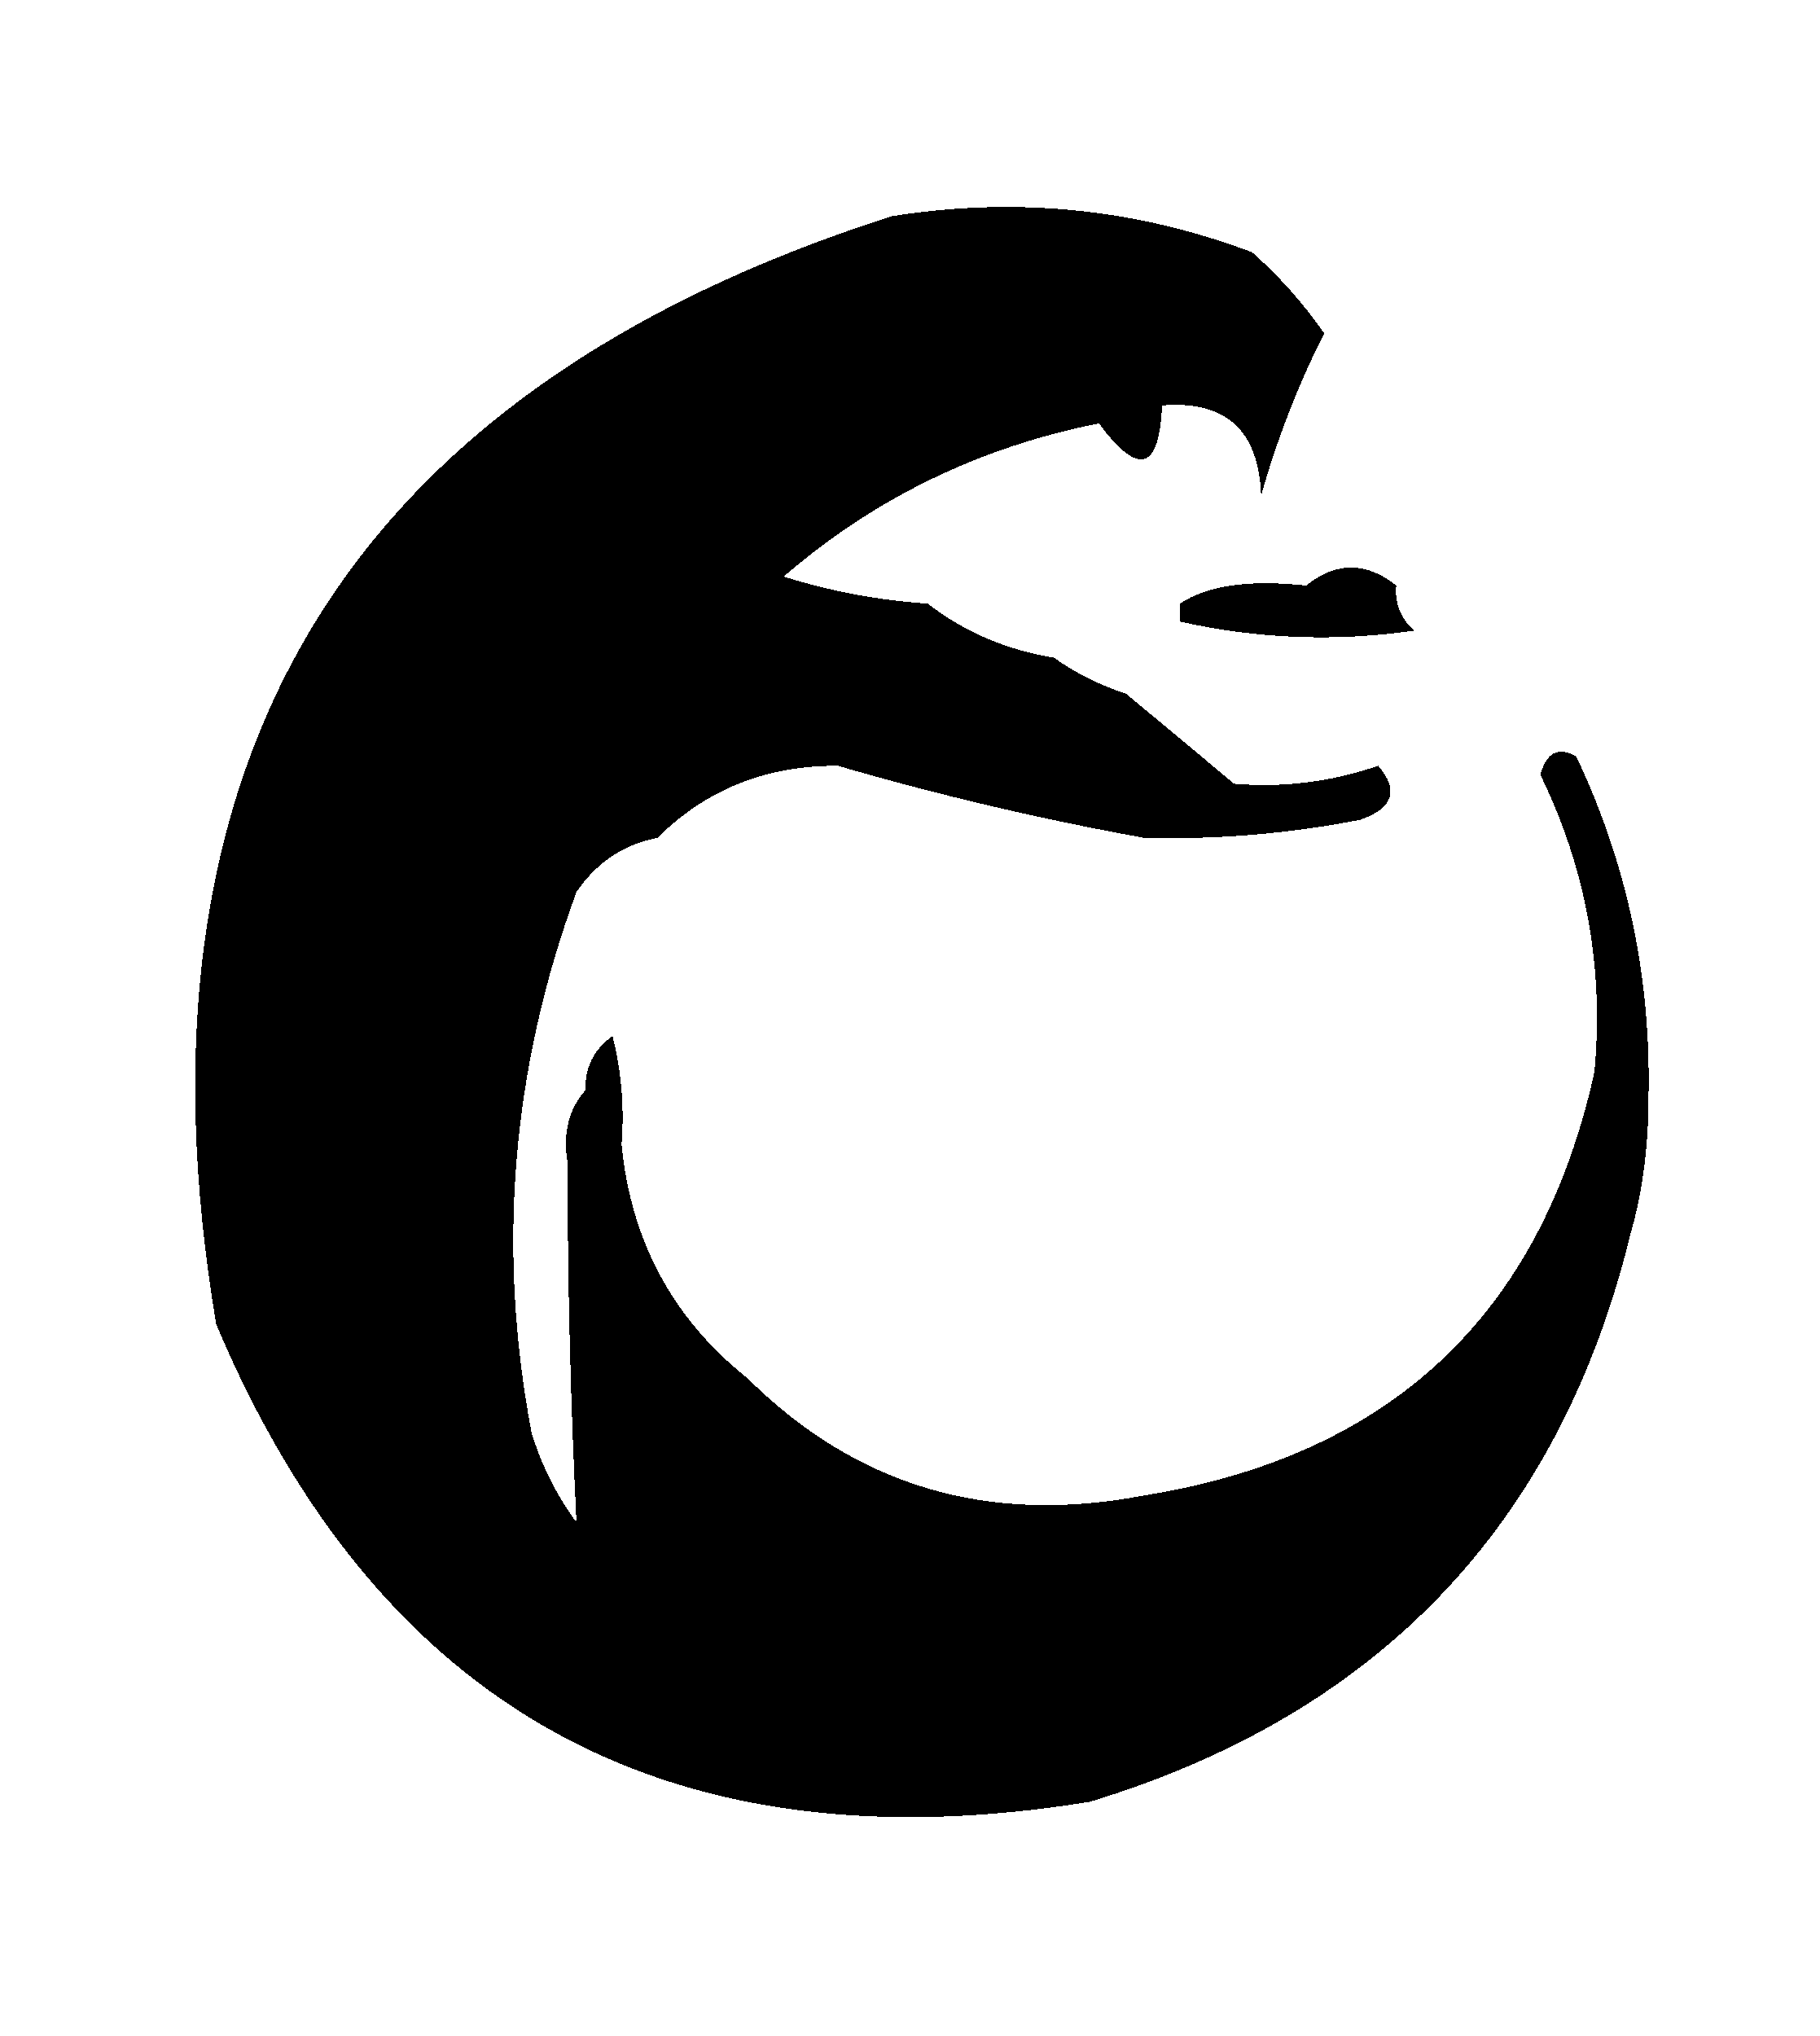
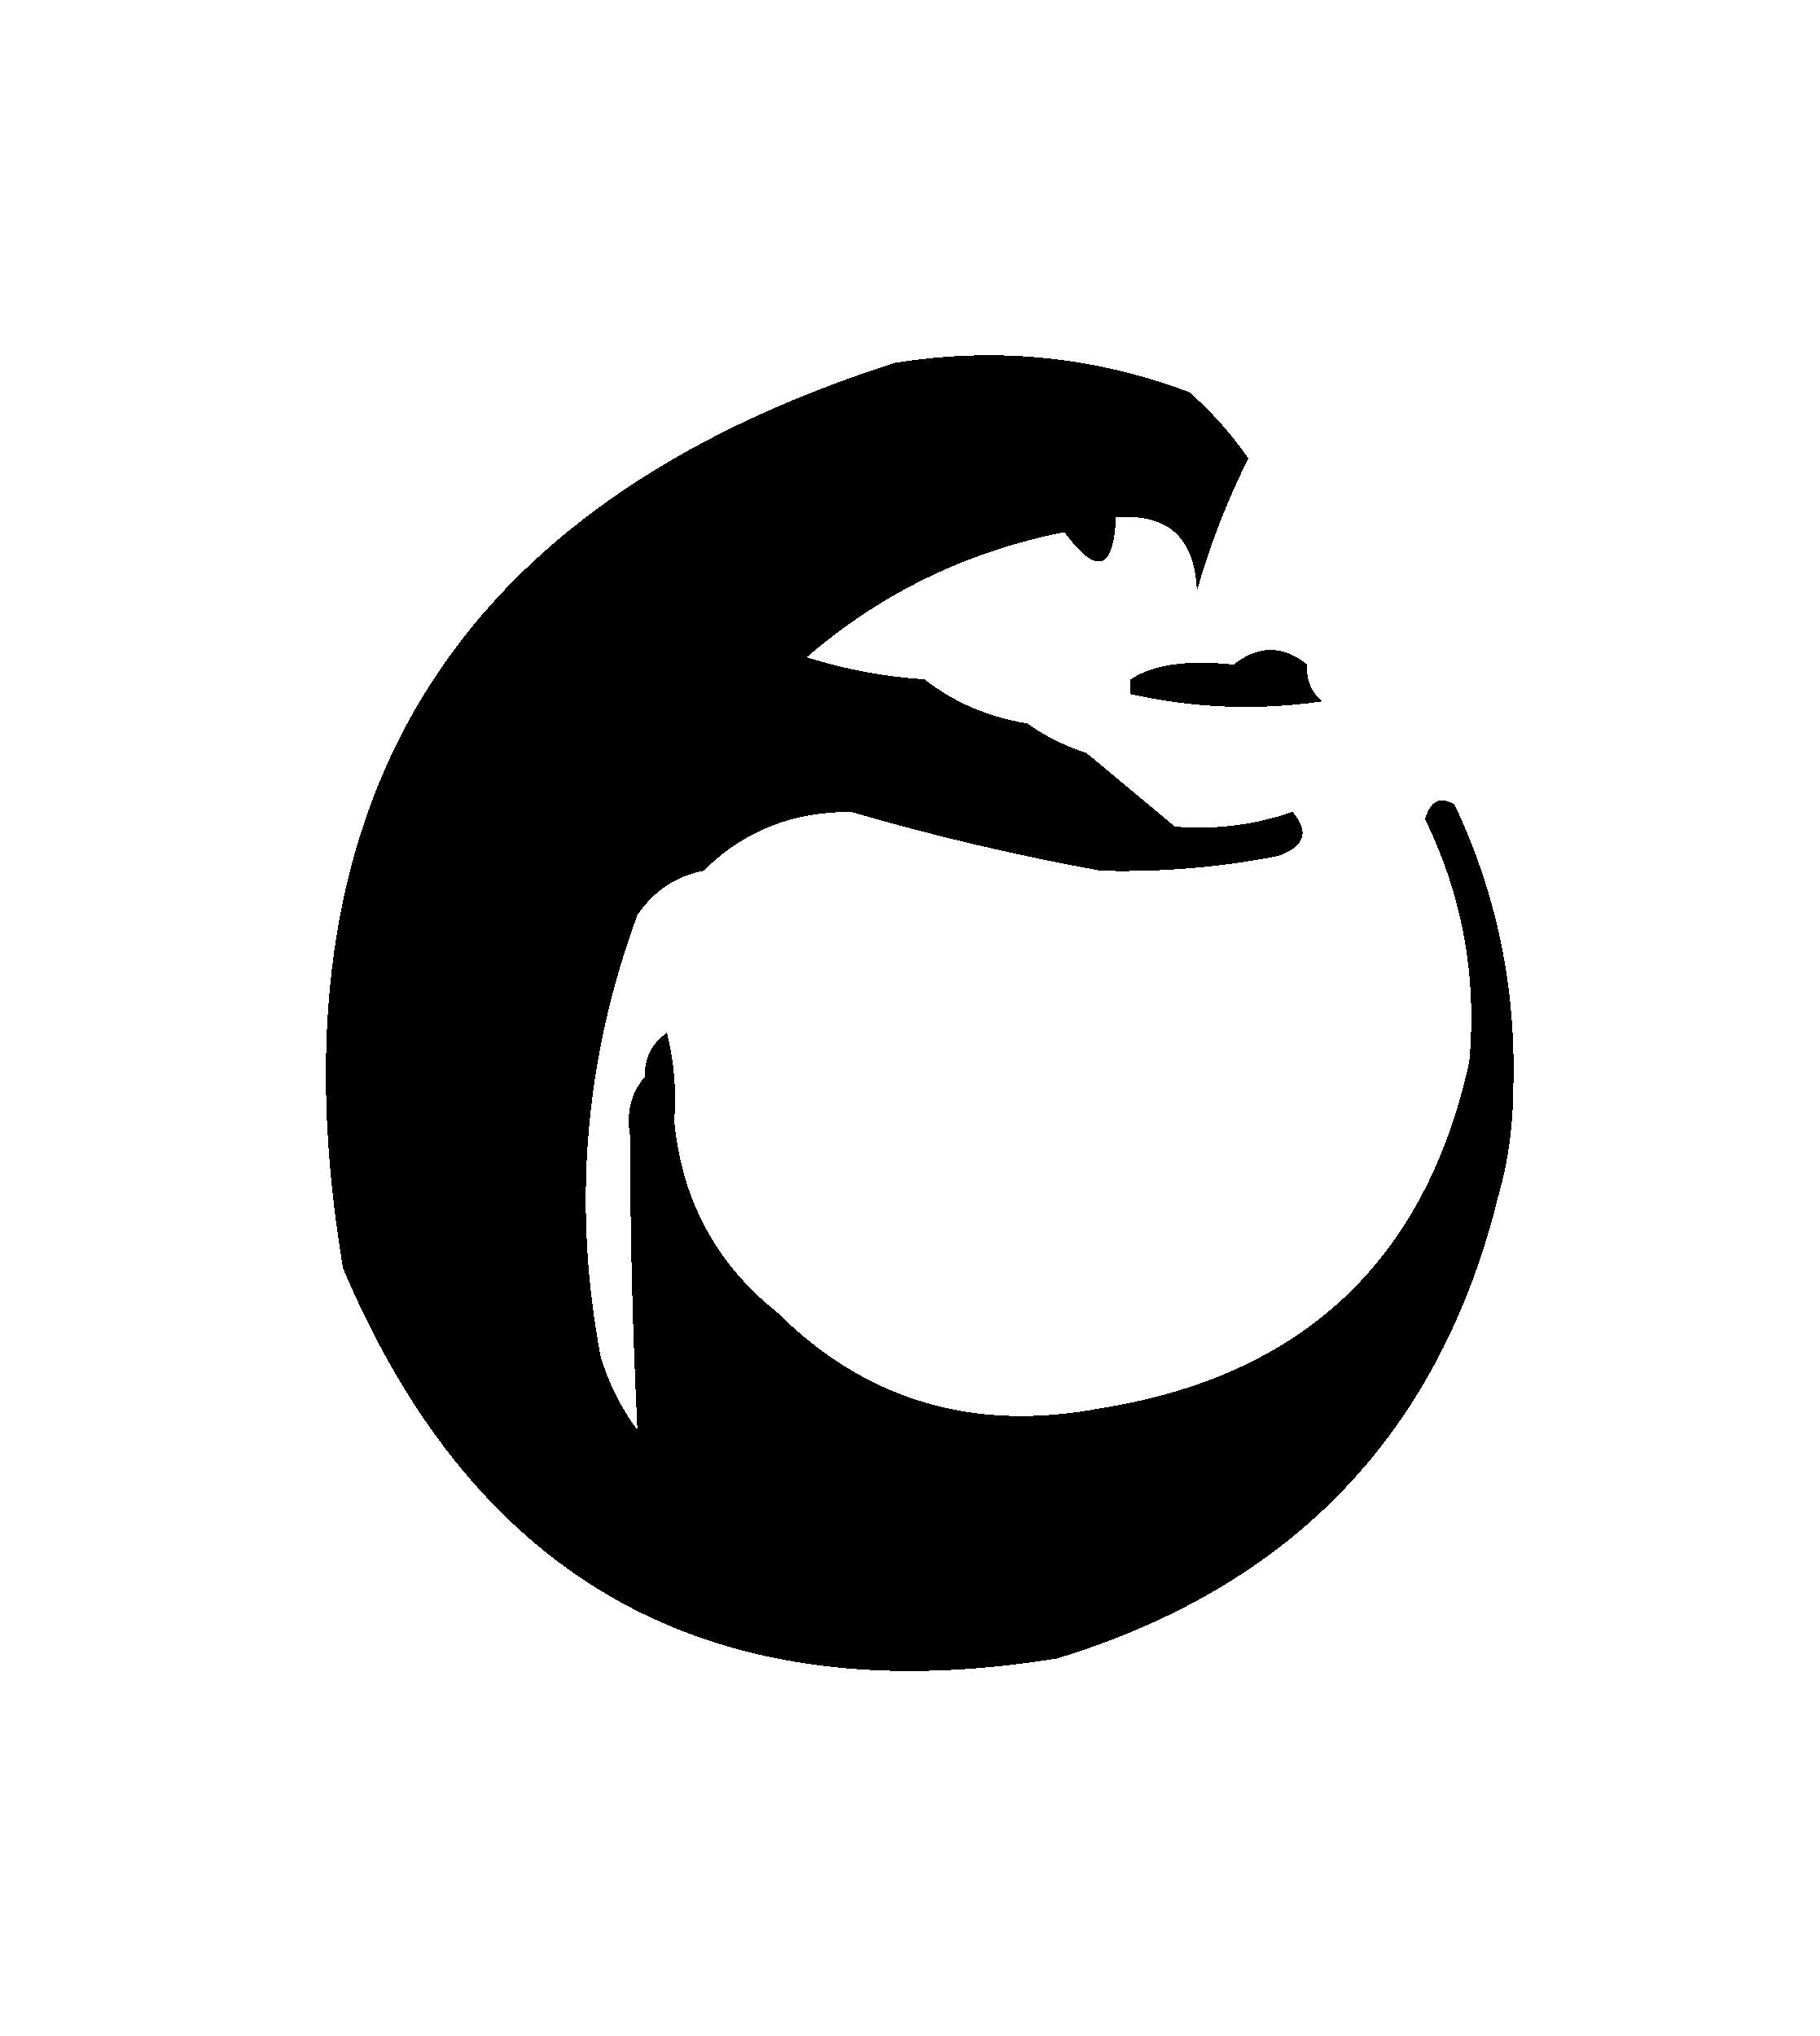
- <svg xmlns="http://www.w3.org/2000/svg" version="1.1" width="101px" height="113px" style="shape-rendering:crispEdges; text-rendering:geometricPrecision; image-rendering:optimizeQuality; fill-rule:evenodd; clip-rule:evenodd">
+ <svg xmlns="http://www.w3.org/2000/svg" version="1.1" width="101px" height="113px" style="shape-rendering:crispEdges; text-rendering:geometricPrecision; image-rendering:optimizeQuality; fill-rule:evenodd; clip-rule:evenodd" viewBox="-11.3 -11.3 123.6 135.6" preserveAspectRatio="xMidYMid meet">
  <g>
    <path style="opacity:1" fill="#000000" d="M 73.5,18.5 C 72.063,21.345 70.896,24.345 70,27.5C 69.871,23.882 68.038,22.215 64.5,22.5C 64.351,26.123 63.184,26.457 61,23.5C 54.38,24.812 48.547,27.645 43.5,32C 46.117,32.822 48.783,33.322 51.5,33.5C 53.509,35.065 55.843,36.065 58.5,36.5C 59.672,37.345 61.005,38.011 62.5,38.5C 64.475,40.137 66.475,41.804 68.5,43.5C 70.833,44.167 73.167,44.833 75.5,45.5C 71.548,46.272 67.548,46.605 63.5,46.5C 57.759,45.462 52.093,44.129 46.5,42.5C 42.515,42.489 39.182,43.822 36.5,46.5C 34.629,46.859 33.129,47.859 32,49.5C 28.405,59.256 27.572,69.256 29.5,79.5C 30.046,81.303 30.88,82.97 32,84.5C 31.671,77.879 31.504,71.212 31.5,64.5C 31.232,62.901 31.566,61.568 32.5,60.5C 33.167,61.5 33.833,62.5 34.5,63.5C 35.015,68.867 37.349,73.201 41.5,76.5C 47.525,82.486 54.858,84.653 63.5,83C 77.195,80.804 85.528,72.97 88.5,59.5C 89.222,59.083 89.722,58.416 90,57.5C 90.499,61.152 90.665,64.818 90.5,68.5C 86.561,84.61 76.561,95.11 60.5,100C 37.232,103.788 21.065,94.955 12,73.5C 6.751,42.164 19.251,21.664 49.5,12C 56.385,10.902 63.051,11.569 69.5,14C 71.041,15.371 72.375,16.871 73.5,18.5 Z" />
  </g>
  <g>
    <path style="opacity:1" fill="#000000" d="M 72.5,32.5 C 77.306,32.951 77.472,33.618 73,34.5C 70.502,34.083 68.002,33.749 65.5,33.5C 67.013,32.49 69.347,32.157 72.5,32.5 Z" />
  </g>
  <g>
    <path style="opacity:1" fill="#000000" d="M 72.5,32.5 C 74.167,31.167 75.833,31.167 77.5,32.5C 77.414,33.496 77.748,34.329 78.5,35C 74.129,35.629 69.796,35.462 65.5,34.5C 65.5,34.167 65.5,33.833 65.5,33.5C 68.002,33.749 70.502,34.083 73,34.5C 77.472,33.618 77.306,32.951 72.5,32.5 Z" />
  </g>
  <g>
    <path style="opacity:1" fill="#000000" d="M 75.5,45.5 C 73.167,44.833 70.833,44.167 68.5,43.5C 71.249,43.726 73.916,43.393 76.5,42.5C 77.665,43.859 77.332,44.859 75.5,45.5 Z" />
  </g>
  <g>
    <path style="opacity:1" fill="#000000" d="M 90.5,68.5 C 90.665,64.818 90.499,61.152 90,57.5C 89.722,58.416 89.222,59.083 88.5,59.5C 89.038,53.703 88.038,48.203 85.5,43C 85.85,41.742 86.516,41.409 87.5,42C 90.331,47.971 91.664,54.305 91.5,61C 91.497,63.69 91.164,66.19 90.5,68.5 Z" />
  </g>
  <g>
    <path style="opacity:1" fill="#000000" d="M 34.5,63.5 C 33.833,62.5 33.167,61.5 32.5,60.5C 32.461,59.244 32.961,58.244 34,57.5C 34.495,59.473 34.662,61.473 34.5,63.5 Z" />
  </g>
</svg>
